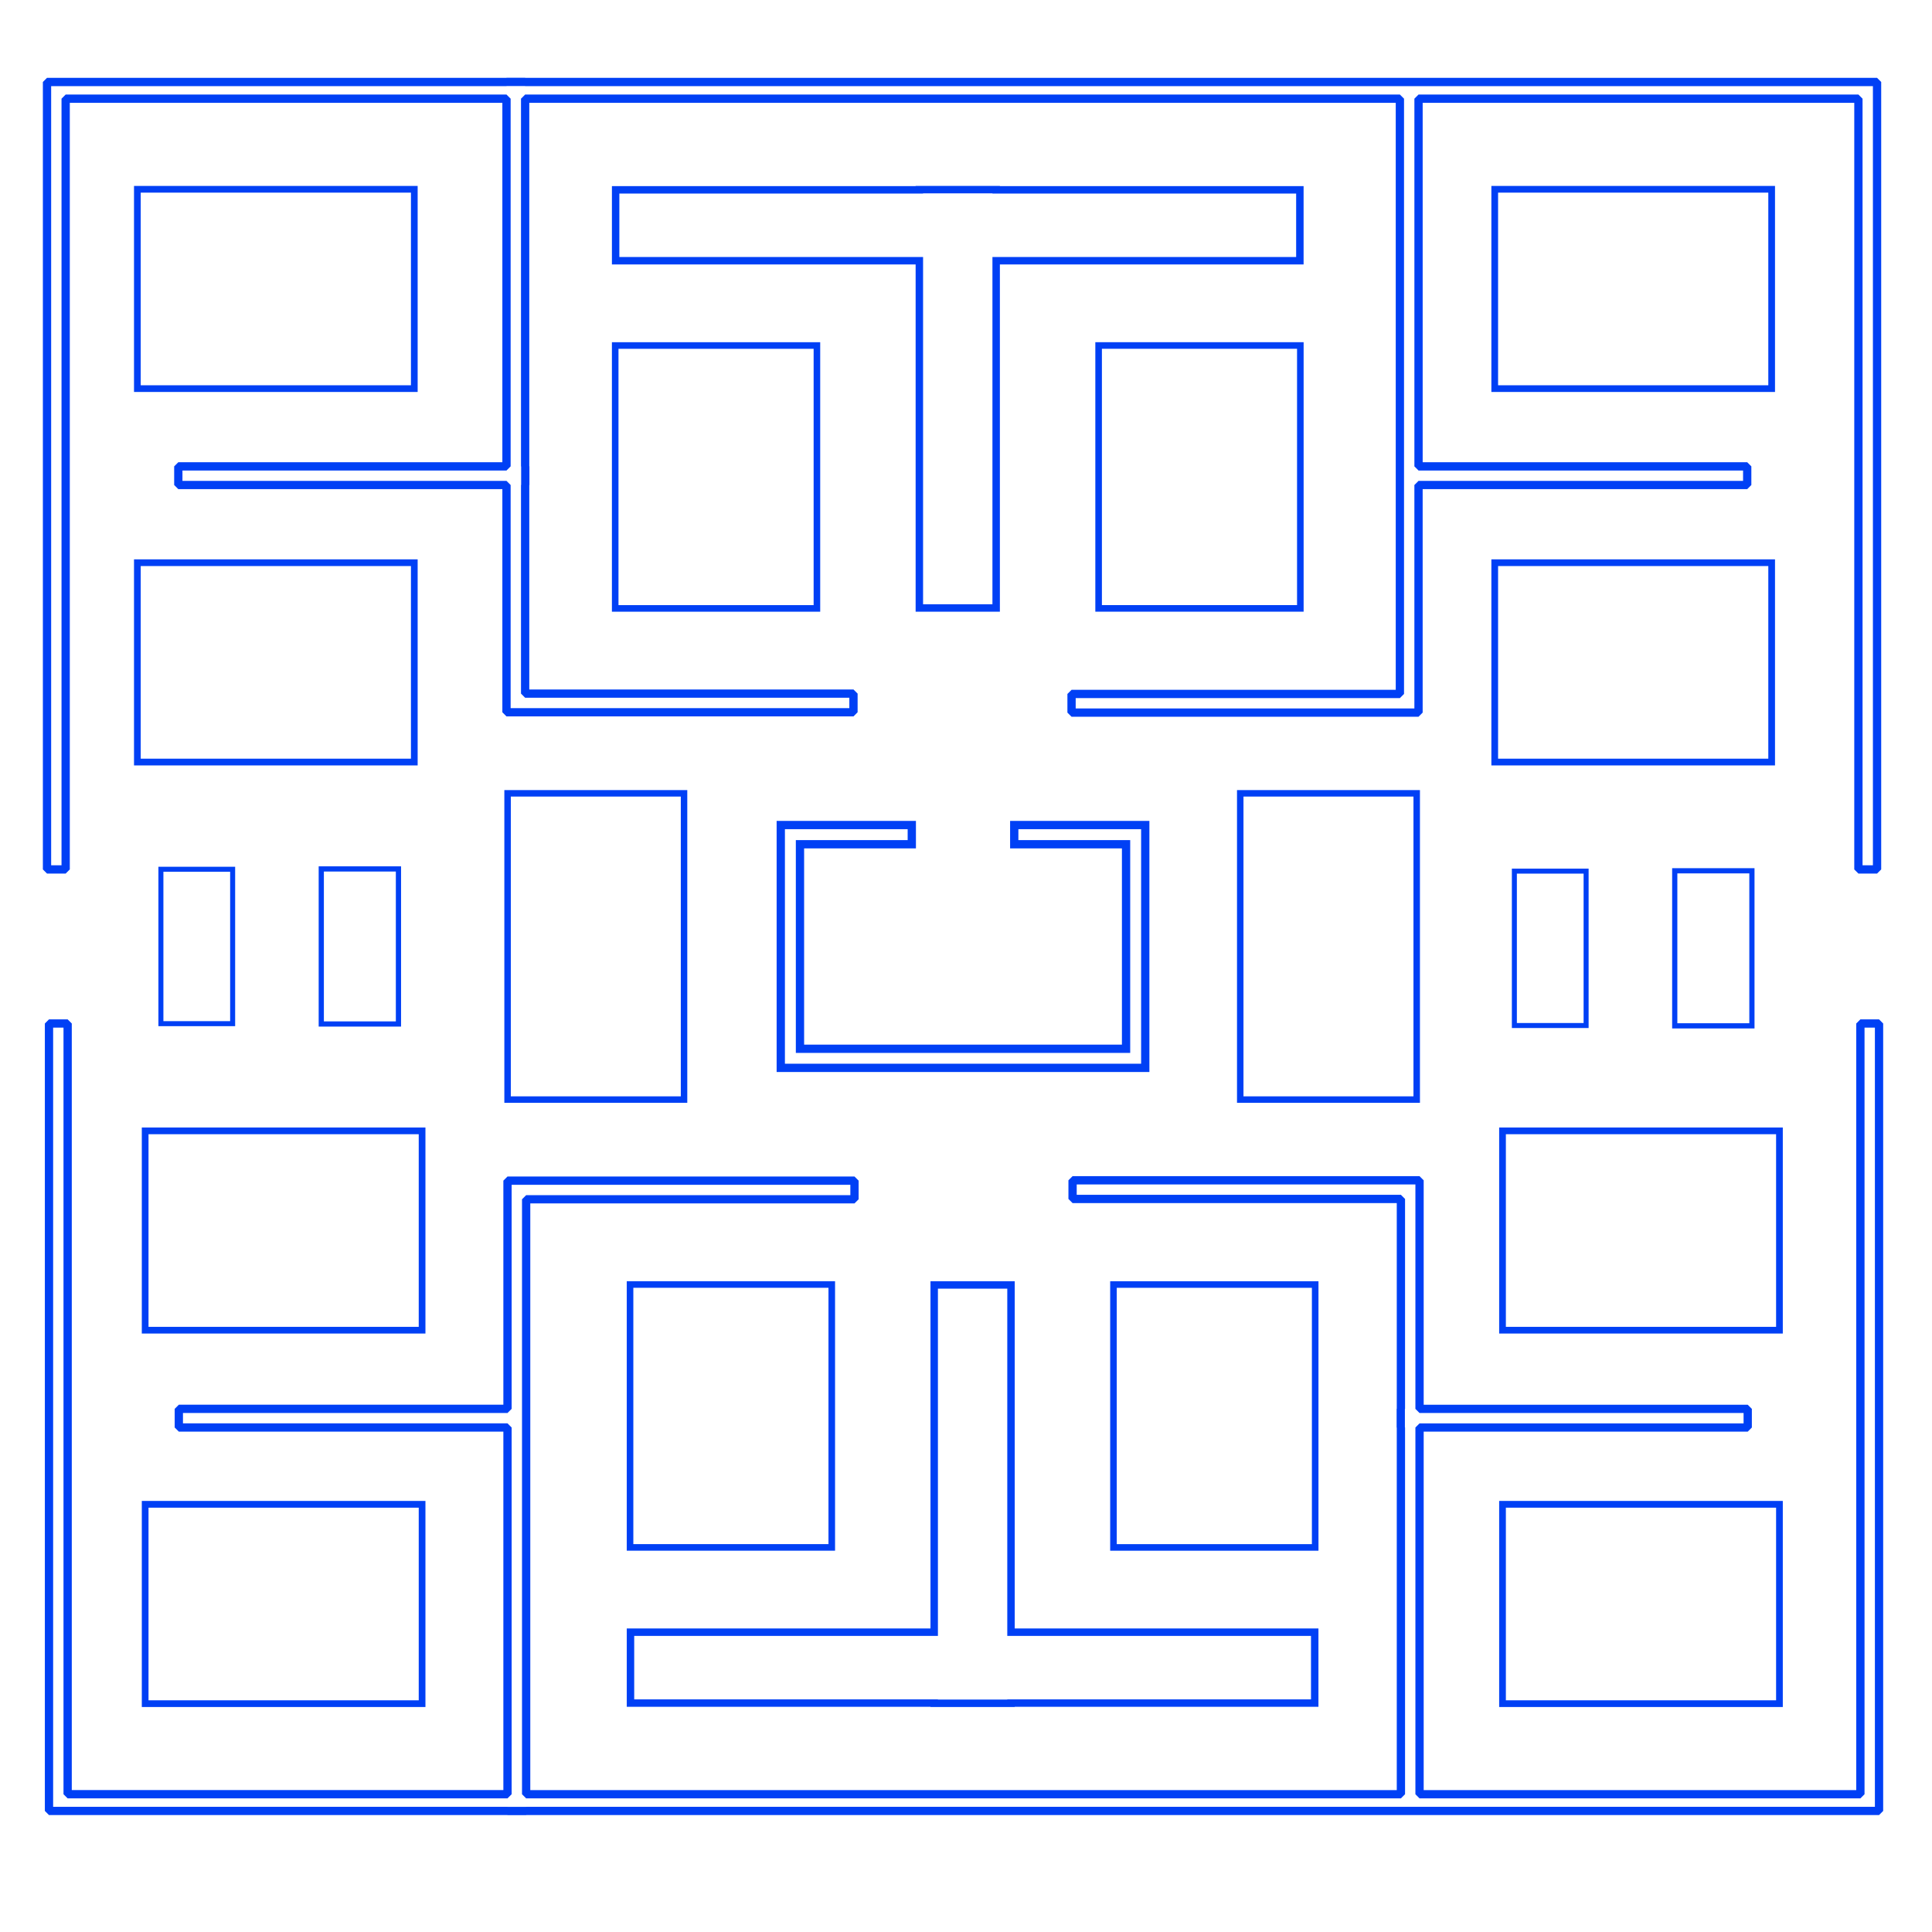
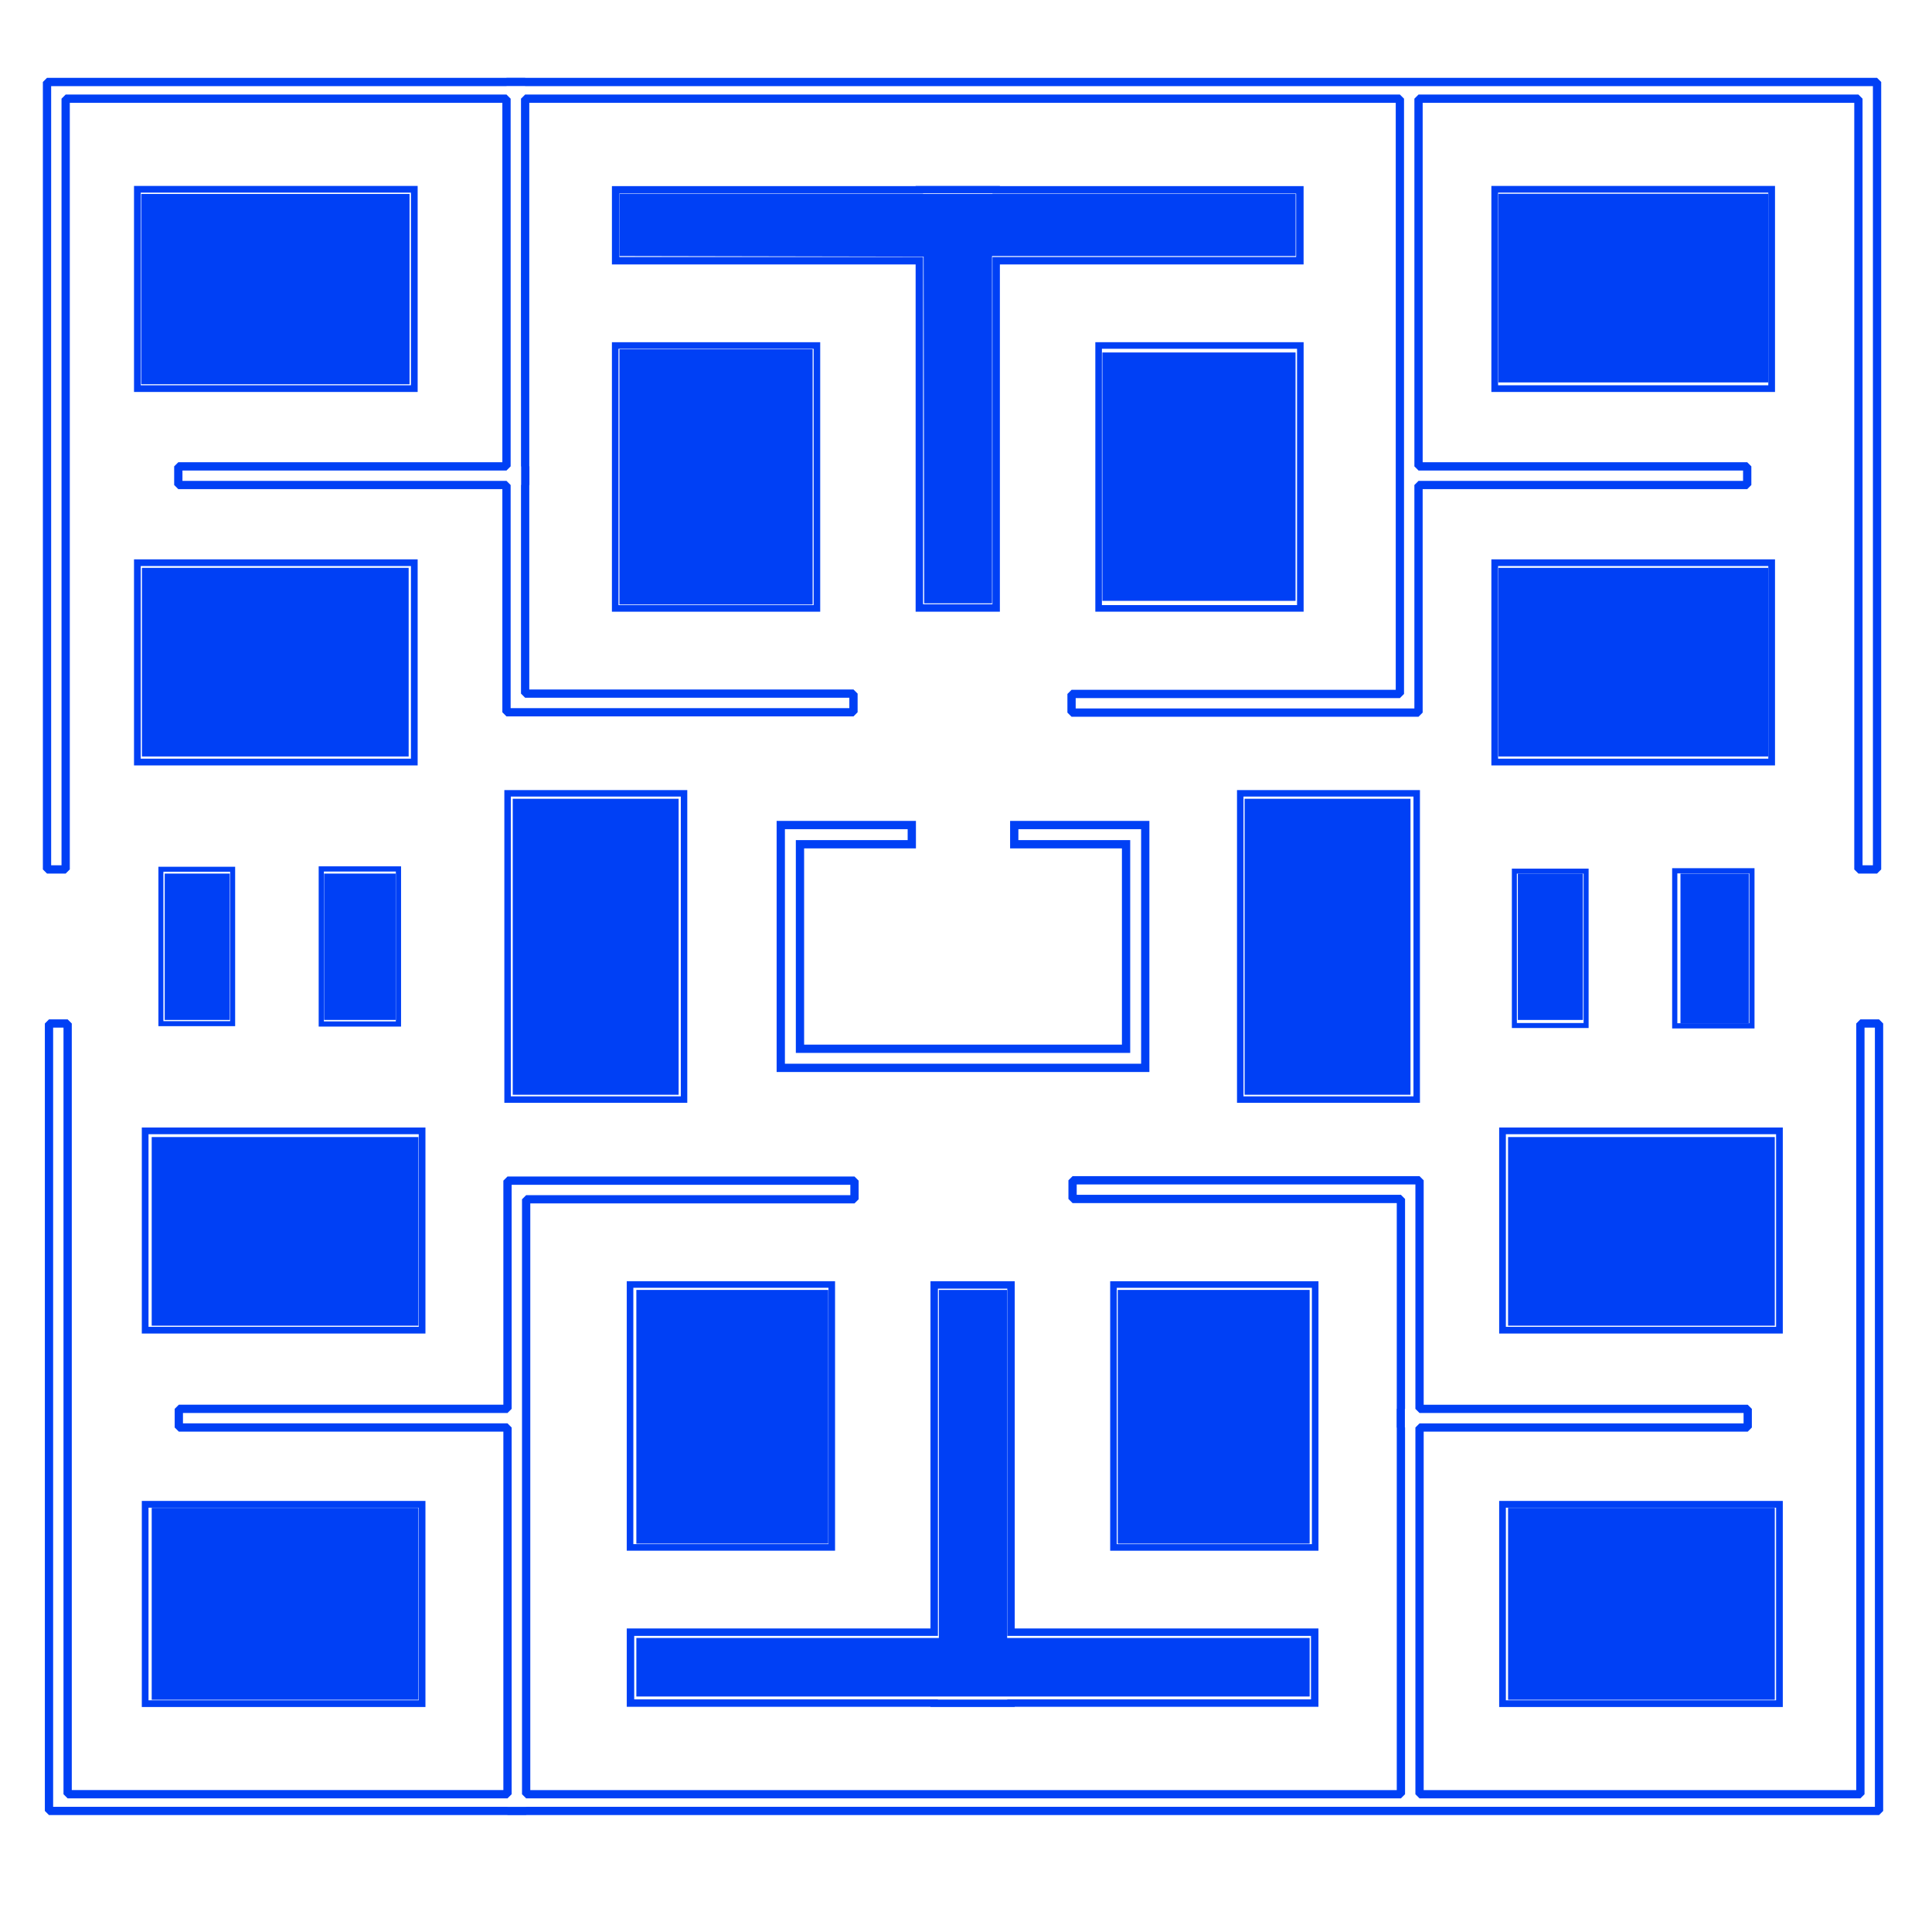
<svg xmlns="http://www.w3.org/2000/svg" xmlns:ns1="http://www.openswatchbook.org/uri/2009/osb" width="600" height="600" viewBox="0 0 158.75 158.75" version="1.1" id="svg8">
  <defs id="defs2">
    <linearGradient id="linearGradient891" ns1:paint="solid">
      <stop style="stop-color:#000000;stop-opacity:1;" offset="0" id="stop889" />
    </linearGradient>
  </defs>
  <g id="layer1">
    <g id="g964" transform="translate(0,0.8928045)">
      <g id="g884-3" transform="translate(-111.5325,-1.205961)">
        <rect style="fill:#000000;fill-opacity:0;stroke:#0040f5;stroke-width:0.551;stroke-miterlimit:4;stroke-dasharray:none;stroke-opacity:1" id="rect64-0-0-0-8-2-6-5-6-0-5" width="16.38" height="22.755" x="-109.614" y="-146.215" transform="matrix(0,-1,-1,0,0,0)" />
        <rect style="fill:#000000;fill-opacity:0;stroke:#0040f5;stroke-width:0.551;stroke-miterlimit:4;stroke-dasharray:none;stroke-opacity:1" id="rect64-0-0-0-8-2-6-5-6-0-3-6" width="16.38" height="22.755" x="-140.3" y="-146.215" transform="matrix(0,-1,-1,0,0,0)" />
      </g>
      <g id="g884-6-2" transform="matrix(1,0,0,-1,-112.1727,154.9589)">
        <rect style="fill:#000000;fill-opacity:0;stroke:#0040f5;stroke-width:0.551;stroke-miterlimit:4;stroke-dasharray:none;stroke-opacity:1" id="rect64-0-0-0-8-2-6-5-6-0-7-9" width="16.38" height="22.755" x="-109.614" y="-146.215" transform="matrix(0,-1,-1,0,0,0)" />
        <rect style="fill:#000000;fill-opacity:0;stroke:#0040f5;stroke-width:0.551;stroke-miterlimit:4;stroke-dasharray:none;stroke-opacity:1" id="rect64-0-0-0-8-2-6-5-6-0-3-5-1" width="16.38" height="22.755" x="-140.3" y="-146.215" transform="matrix(0,-1,-1,0,0,0)" />
      </g>
    </g>
    <g id="g956">
      <path id="rect64" style="opacity:1;fill:#000000;fill-opacity:0;stroke:#0040f5;stroke-width:0.68;stroke-miterlimit:4;stroke-dasharray:none;stroke-opacity:1;stroke-linejoin:bevel" d="m 41.618,6.73 v 0.006 H 5.395 3.942 3.863 V 71.439 H 5.395 V 8.109 H 41.618 V 38.321 h -26.966 v 1.532 h 26.966 v 17.141 1.532 H 43.15 70.129 V 56.993 H 43.15 V 39.853 h 0.012 v -1.532 h -0.012 V 8.109 h 71.877 V 57.022 H 88.048 v 1.532 h 26.978 1.532 V 57.022 39.853 h 27.008 v -1.532 H 116.559 V 8.109 h 36.144 V 71.439 h 1.532 V 8.109 6.736 H 152.702 43.15 v -0.006 z" />
      <path id="rect64-9" style="fill:#000000;fill-opacity:0;stroke:#0040f5;stroke-width:0.68;stroke-miterlimit:4;stroke-dasharray:none;stroke-opacity:1;stroke-linejoin:bevel" d="m 4.026,84.1 v 63.33 1.372 H 5.558 41.701 v 0.006 h 1.532 v -0.006 h 111.085 0.08 V 84.1 h -1.532 V 147.43 H 116.642 V 117.297 h 26.966 v -1.532 H 116.642 V 96.984 H 88.132 v 1.532 h 26.979 v 17.249 h -0.012 v 1.532 h 0.012 v 30.133 H 43.233 V 98.544 H 70.212 V 97.012 H 43.233 41.701 v 1.532 17.22 H 14.694 v 1.532 H 41.701 v 30.133 H 5.558 V 84.1 Z" />
    </g>
    <path id="rect64-4" style="fill:#000000;fill-opacity:0;stroke:#0040f5;stroke-width:0.68;stroke-miterlimit:4;stroke-dasharray:none;stroke-opacity:1;stroke-linejoin:miter" d="m 64.155,67.793 v 1.578 18.374 h 1.578 26.793 1.578 V 67.793 H 83.339 v 1.578 h 9.188 V 86.176 H 65.733 V 69.371 h 9.188 v -1.578 h -9.188 z" />
    <rect style="fill:#000000;fill-opacity:0;stroke:#0040f5;stroke-width:0.532;stroke-miterlimit:4;stroke-dasharray:none;stroke-opacity:1" id="rect64-0-0-0-8-2-5" width="14.5" height="25.164" x="-56.207" y="-90.351" transform="scale(-1)" />
    <g id="g970" transform="translate(0.7182977)">
      <rect style="fill:#000000;fill-opacity:0;stroke:#0040f5;stroke-width:0.411;stroke-miterlimit:4;stroke-dasharray:none;stroke-opacity:1" id="rect64-0-0-0-8-2-5-7" width="5.895" height="12.687" x="-18.398" y="-84.113" transform="scale(-1)" />
      <rect style="fill:#000000;fill-opacity:0;stroke:#0040f5;stroke-width:0.427;stroke-miterlimit:4;stroke-dasharray:none;stroke-opacity:1" id="rect64-0-0-0-8-2-5-7-6" width="6.341" height="12.741" x="-32.022" y="-84.14" transform="scale(-1)" />
    </g>
    <g id="g884" transform="translate(0,-0.313234)">
      <rect style="fill:#000000;fill-opacity:0;stroke:#0040f5;stroke-width:0.551;stroke-miterlimit:4;stroke-dasharray:none;stroke-opacity:1" id="rect64-0-0-0-8-2-6-5-6-0" width="16.38" height="22.755" x="-109.614" y="-146.215" transform="matrix(0,-1,-1,0,0,0)" />
      <rect style="fill:#000000;fill-opacity:0;stroke:#0040f5;stroke-width:0.551;stroke-miterlimit:4;stroke-dasharray:none;stroke-opacity:1" id="rect64-0-0-0-8-2-6-5-6-0-3" width="16.38" height="22.755" x="-140.3" y="-146.215" transform="matrix(0,-1,-1,0,0,0)" />
    </g>
    <g id="g970-2" transform="translate(111.9307,0.1525735)">
      <rect style="fill:#000000;fill-opacity:0;stroke:#0040f5;stroke-width:0.411;stroke-miterlimit:4;stroke-dasharray:none;stroke-opacity:1" id="rect64-0-0-0-8-2-5-7-7" width="5.895" height="12.687" x="-18.398" y="-84.113" transform="scale(-1)" />
      <rect style="fill:#000000;fill-opacity:0;stroke:#0040f5;stroke-width:0.427;stroke-miterlimit:4;stroke-dasharray:none;stroke-opacity:1" id="rect64-0-0-0-8-2-5-7-6-0" width="6.341" height="12.741" x="-32.022" y="-84.14" transform="scale(-1)" />
    </g>
    <g id="g1090" transform="translate(0,-0.8264639)">
      <path id="rect64-0-0-0-5" style="fill:#000000;fill-opacity:0;stroke:#0040f5;stroke-width:0.611;stroke-miterlimit:4;stroke-dasharray:none;stroke-opacity:1" d="m 76.762,106.408 v 28.533 H 51.806 v 5.825 h 24.956 v 0.017 h 6.311 v -0.017 h 24.956 v -5.825 H 83.073 v -28.533 z" />
      <rect style="fill:#000000;fill-opacity:0;stroke:#0040f5;stroke-width:0.54;stroke-miterlimit:4;stroke-dasharray:none;stroke-opacity:1" id="rect64-0-0-0-8-2-6-6" width="16.575" height="21.603" x="-108.067" y="106.374" transform="scale(-1,1)" />
      <rect style="fill:#000000;fill-opacity:0;stroke:#0040f5;stroke-width:0.54;stroke-miterlimit:4;stroke-dasharray:none;stroke-opacity:1" id="rect64-0-0-0-8-2-6-6-3" width="16.575" height="21.603" x="-68.345" y="106.372" transform="scale(-1,1)" />
    </g>
    <g id="g884-6" transform="matrix(1,0,0,-1,-0.6401494,155.8517)">
      <rect style="fill:#000000;fill-opacity:0;stroke:#0040f5;stroke-width:0.551;stroke-miterlimit:4;stroke-dasharray:none;stroke-opacity:1" id="rect64-0-0-0-8-2-6-5-6-0-7" width="16.38" height="22.755" x="-109.614" y="-146.215" transform="matrix(0,-1,-1,0,0,0)" />
      <rect style="fill:#000000;fill-opacity:0;stroke:#0040f5;stroke-width:0.551;stroke-miterlimit:4;stroke-dasharray:none;stroke-opacity:1" id="rect64-0-0-0-8-2-6-5-6-0-3-5" width="16.38" height="22.755" x="-140.3" y="-146.215" transform="matrix(0,-1,-1,0,0,0)" />
    </g>
    <g id="g1085" transform="translate(0,-0.3201076)">
      <rect style="fill:#000000;fill-opacity:0;stroke:#0040f5;stroke-width:0.54;stroke-miterlimit:4;stroke-dasharray:none;stroke-opacity:1" id="rect64-0-0-0-8-2-6-6-3-6" width="16.575" height="21.603" x="-67.125" y="-50.313" transform="scale(-1)" />
      <path id="rect64-0-0-0-5-6" style="fill:#000000;fill-opacity:0;stroke:#0040f5;stroke-width:0.611;stroke-miterlimit:4;stroke-dasharray:none;stroke-opacity:1" d="M 75.542,50.277 V 21.744 H 50.586 v -5.825 h 24.956 v -0.017 h 6.311 v 0.017 h 24.956 v 5.825 H 81.853 v 28.533 z" />
      <rect style="fill:#000000;fill-opacity:0;stroke:#0040f5;stroke-width:0.54;stroke-miterlimit:4;stroke-dasharray:none;stroke-opacity:1" id="rect64-0-0-0-8-2-6-6-0" width="16.575" height="21.603" x="-106.847" y="-50.311" transform="scale(-1)" />
    </g>
    <rect style="fill:#000000;fill-opacity:0;stroke:#0040f5;stroke-width:0.532;stroke-miterlimit:4;stroke-dasharray:none;stroke-opacity:1" id="rect64-0-0-0-8-2-5-2" width="14.5" height="25.164" x="-116.409" y="-90.351" transform="scale(-1)" />
+     <path style="fill:#0040f5;stroke-width:3.52;stroke-linecap:round;stroke-linejoin:bevel;paint-order:fill markers stroke;fill-opacity:1" d="m 342.346,148.033 v -38.571 h 30 30 v 38.571 38.571 h -30 -30 z" id="path865" transform="scale(0.2645833)" />
+     <path style="fill:#0040f5;fill-opacity:1;stroke-width:1.245;stroke-linecap:round;stroke-linejoin:bevel;paint-order:fill markers stroke" d="M 43.853,89.783 V 60.236 H 85.522 127.191 V 89.783 119.33 H 85.522 43.853 Z" id="path867" transform="scale(0.2645833)" />
+     <path style="fill:#0040f5;fill-opacity:1;stroke-width:0.88;stroke-linecap:round;stroke-linejoin:bevel;paint-order:fill markers stroke" d="m 161.831,87.736 c 0,-31.527 0.042,-44.424 0.094,-28.661 0.051,15.763 0.051,41.558 0,57.321 -0.051,15.763 -0.094,2.866 -0.094,-28.661 z" id="path869" transform="scale(0.2645833)" />
+     <path style="fill:#0040f5;fill-opacity:1;stroke-width:0.88;stroke-linecap:round;stroke-linejoin:bevel;paint-order:fill markers stroke" d="m 286.926,133.54 -0.09,-53.839 -47.232,-0.091 -47.232,-0.091 v -9.642 -9.642 h 105 105 v 9.643 9.643 h -47.143 -47.143 v 53.929 53.929 h -10.535 -10.535 z" id="path871" transform="scale(0.2645833)" />
+     <path style="fill:#0040f5;fill-opacity:1;stroke-width:0.88;stroke-linecap:round;stroke-linejoin:bevel;paint-order:fill markers stroke" d="m 192.371,148.093 v -39.643 h 30 30 v 39.643 39.643 h -30 -30 z" id="path873" transform="scale(0.2645833)" />
+     <path style="fill:#0040f5;fill-opacity:1;stroke-width:2.489;stroke-linecap:round;stroke-linejoin:bevel;paint-order:fill markers stroke" d="m 44.081,205.638 v -29.294 h 41.416 41.416 v 29.294 29.294 H 85.498 44.081 Z" id="path875" transform="scale(0.2645833)" />
+     <path style="fill:#0040f5;fill-opacity:1;stroke-width:2.489;stroke-linecap:round;stroke-linejoin:bevel;paint-order:fill markers stroke" d="m 159.239,294.027 v -45.962 h 25.759 25.759 v 45.962 45.962 h -25.759 -25.759 z" id="path877" transform="scale(0.2645833)" />
+     <path style="fill:#0040f5;fill-opacity:1;stroke-width:2.489;stroke-linecap:round;stroke-linejoin:bevel;paint-order:fill markers stroke" d="m 386.523,294.027 v -45.962 h 25.759 25.759 v 45.962 45.962 h -25.759 -25.759 z" id="path879" transform="scale(0.2645833)" />
+     <path style="fill:#0040f5;fill-opacity:1;stroke-width:2.489;stroke-linecap:round;stroke-linejoin:bevel;paint-order:fill markers stroke" d="m 465.315,205.638 v -29.294 h 41.921 41.921 v 29.294 29.294 h -41.921 -41.921 z" id="path881" transform="scale(0.2645833)" />
+     <path style="fill:#0040f5;fill-opacity:1;stroke-width:2.489;stroke-linecap:round;stroke-linejoin:bevel;paint-order:fill markers stroke" d="M 465.315,89.471 V 60.176 h 41.921 41.921 v 29.294 29.294 h -41.921 -41.921 z" id="path883" transform="scale(0.2645833)" />
+     <path style="fill:#0040f5;fill-opacity:1;stroke-width:2.489;stroke-linecap:round;stroke-linejoin:bevel;paint-order:fill markers stroke" d="m 347.127,439.994 v -39.396 h 29.799 29.799 v 39.396 39.396 h -29.799 -29.799 z" id="path885" transform="scale(0.2645833)" />
+     <path style="fill:#0040f5;fill-opacity:1;stroke-width:2.489;stroke-linecap:round;stroke-linejoin:bevel;paint-order:fill markers stroke" d="m 197.625,439.994 v -39.396 h 29.799 29.799 v 39.396 39.396 h -29.799 -29.799 z" id="path887" transform="scale(0.2645833)" />
+     <path style="fill:#0040f5;fill-opacity:1;stroke-width:2.489;stroke-linecap:round;stroke-linejoin:bevel;paint-order:fill markers stroke" d="M 47.112,382.415 V 353.121 H 88.528 129.944 v 29.294 29.294 H 88.528 47.112 Z" id="path889" transform="scale(0.2645833)" />
+     <path style="fill:#0040f5;fill-opacity:1;stroke-width:2.489;stroke-linecap:round;stroke-linejoin:bevel;paint-order:fill markers stroke" d="m 47.112,498.078 v -29.799 H 88.528 129.944 v 29.799 29.799 H 88.528 47.112 Z" id="path891" transform="scale(0.2645833)" />
+     <path style="fill:#0040f5;fill-opacity:1;stroke-width:2.489;stroke-linecap:round;stroke-linejoin:bevel;paint-order:fill markers stroke" d="m 51.152,294.027 v -22.728 h 10.102 10.102 v 22.728 22.728 H 61.254 51.152 Z" id="path893" transform="scale(0.2645833)" />
+     <path style="fill:#0040f5;fill-opacity:1;stroke-width:2.489;stroke-linecap:round;stroke-linejoin:bevel;paint-order:fill markers stroke" d="m 100.65,294.027 v -22.728 h 11.112 11.112 v 22.728 22.728 h -11.112 -11.112 z" id="path895" transform="scale(0.2645833)" />
+     <path style="fill:#0040f5;fill-opacity:1;stroke-width:2.489;stroke-linecap:round;stroke-linejoin:bevel;paint-order:fill markers stroke" d="m 521.884,294.532 v -23.234 h 10.607 10.607 v 23.234 23.233 h -10.607 -10.607 z" id="path897" transform="scale(0.2645833)" />
+     <path style="fill:#0040f5;fill-opacity:1;stroke-width:2.489;stroke-linecap:round;stroke-linejoin:bevel;paint-order:fill markers stroke" d="m 471.376,294.027 v -22.728 h 10.102 10.102 v 22.728 22.728 h -10.102 -10.102 z" id="path899" transform="scale(0.2645833)" />
+     <path style="fill:#0040f5;fill-opacity:1;stroke-width:2.489;stroke-linecap:round;stroke-linejoin:bevel;paint-order:fill markers stroke" d="m 468.346,382.415 v -29.294 h 41.416 41.416 v 29.294 29.294 H 509.762 468.346 Z" id="path901" transform="scale(0.2645833)" />
+     <path style="fill:#0040f5;fill-opacity:1;stroke-width:2.489;stroke-linecap:round;stroke-linejoin:bevel;paint-order:fill markers stroke" d="m 468.346,498.078 v -29.799 h 41.416 41.416 v 29.799 29.799 H 509.762 468.346 Z" id="path903" transform="scale(0.2645833)" />
+     <path style="fill:#0040f5;fill-opacity:1;stroke-width:2.489;stroke-linecap:round;stroke-linejoin:bevel;paint-order:fill markers stroke" d="m 197.625,517.776 v -9.091 h 46.972 46.972 v -54.043 -54.043 h 10.607 10.607 v 54.043 54.043 h 46.972 46.972 v 9.091 9.091 H 302.175 197.625 Z" id="path905" transform="scale(0.2645833)" />
  </g>
</svg>
